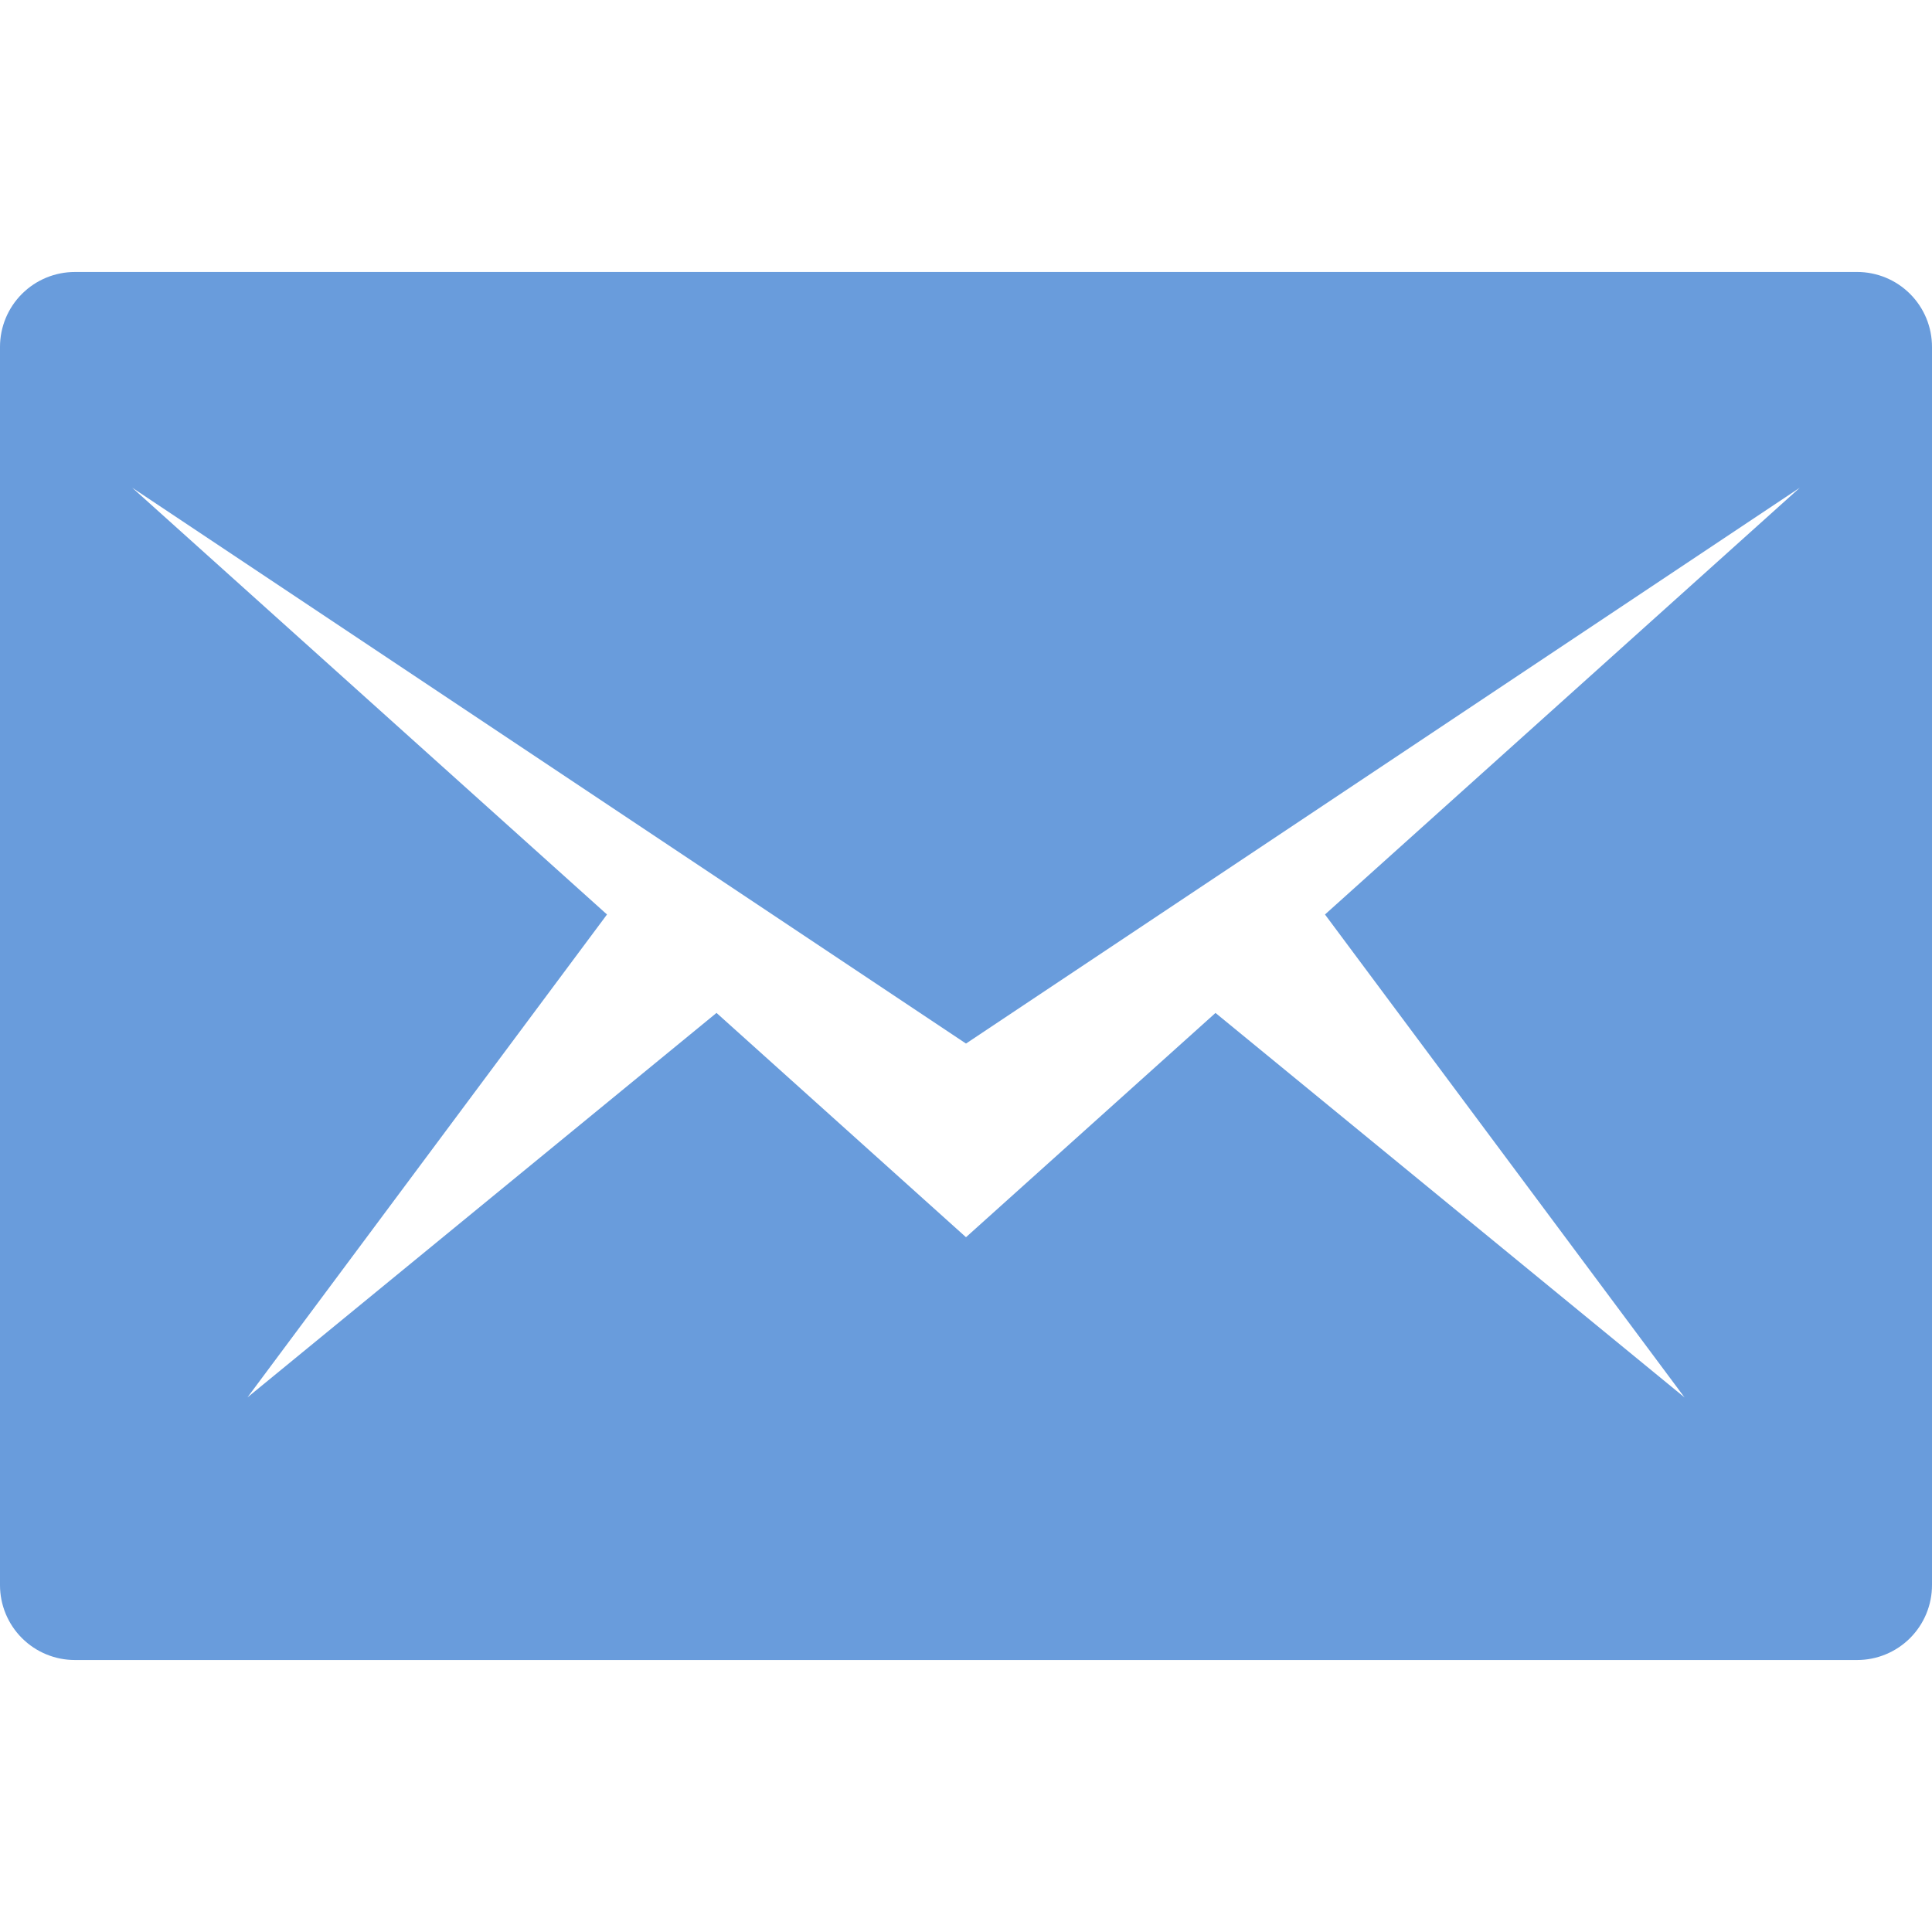
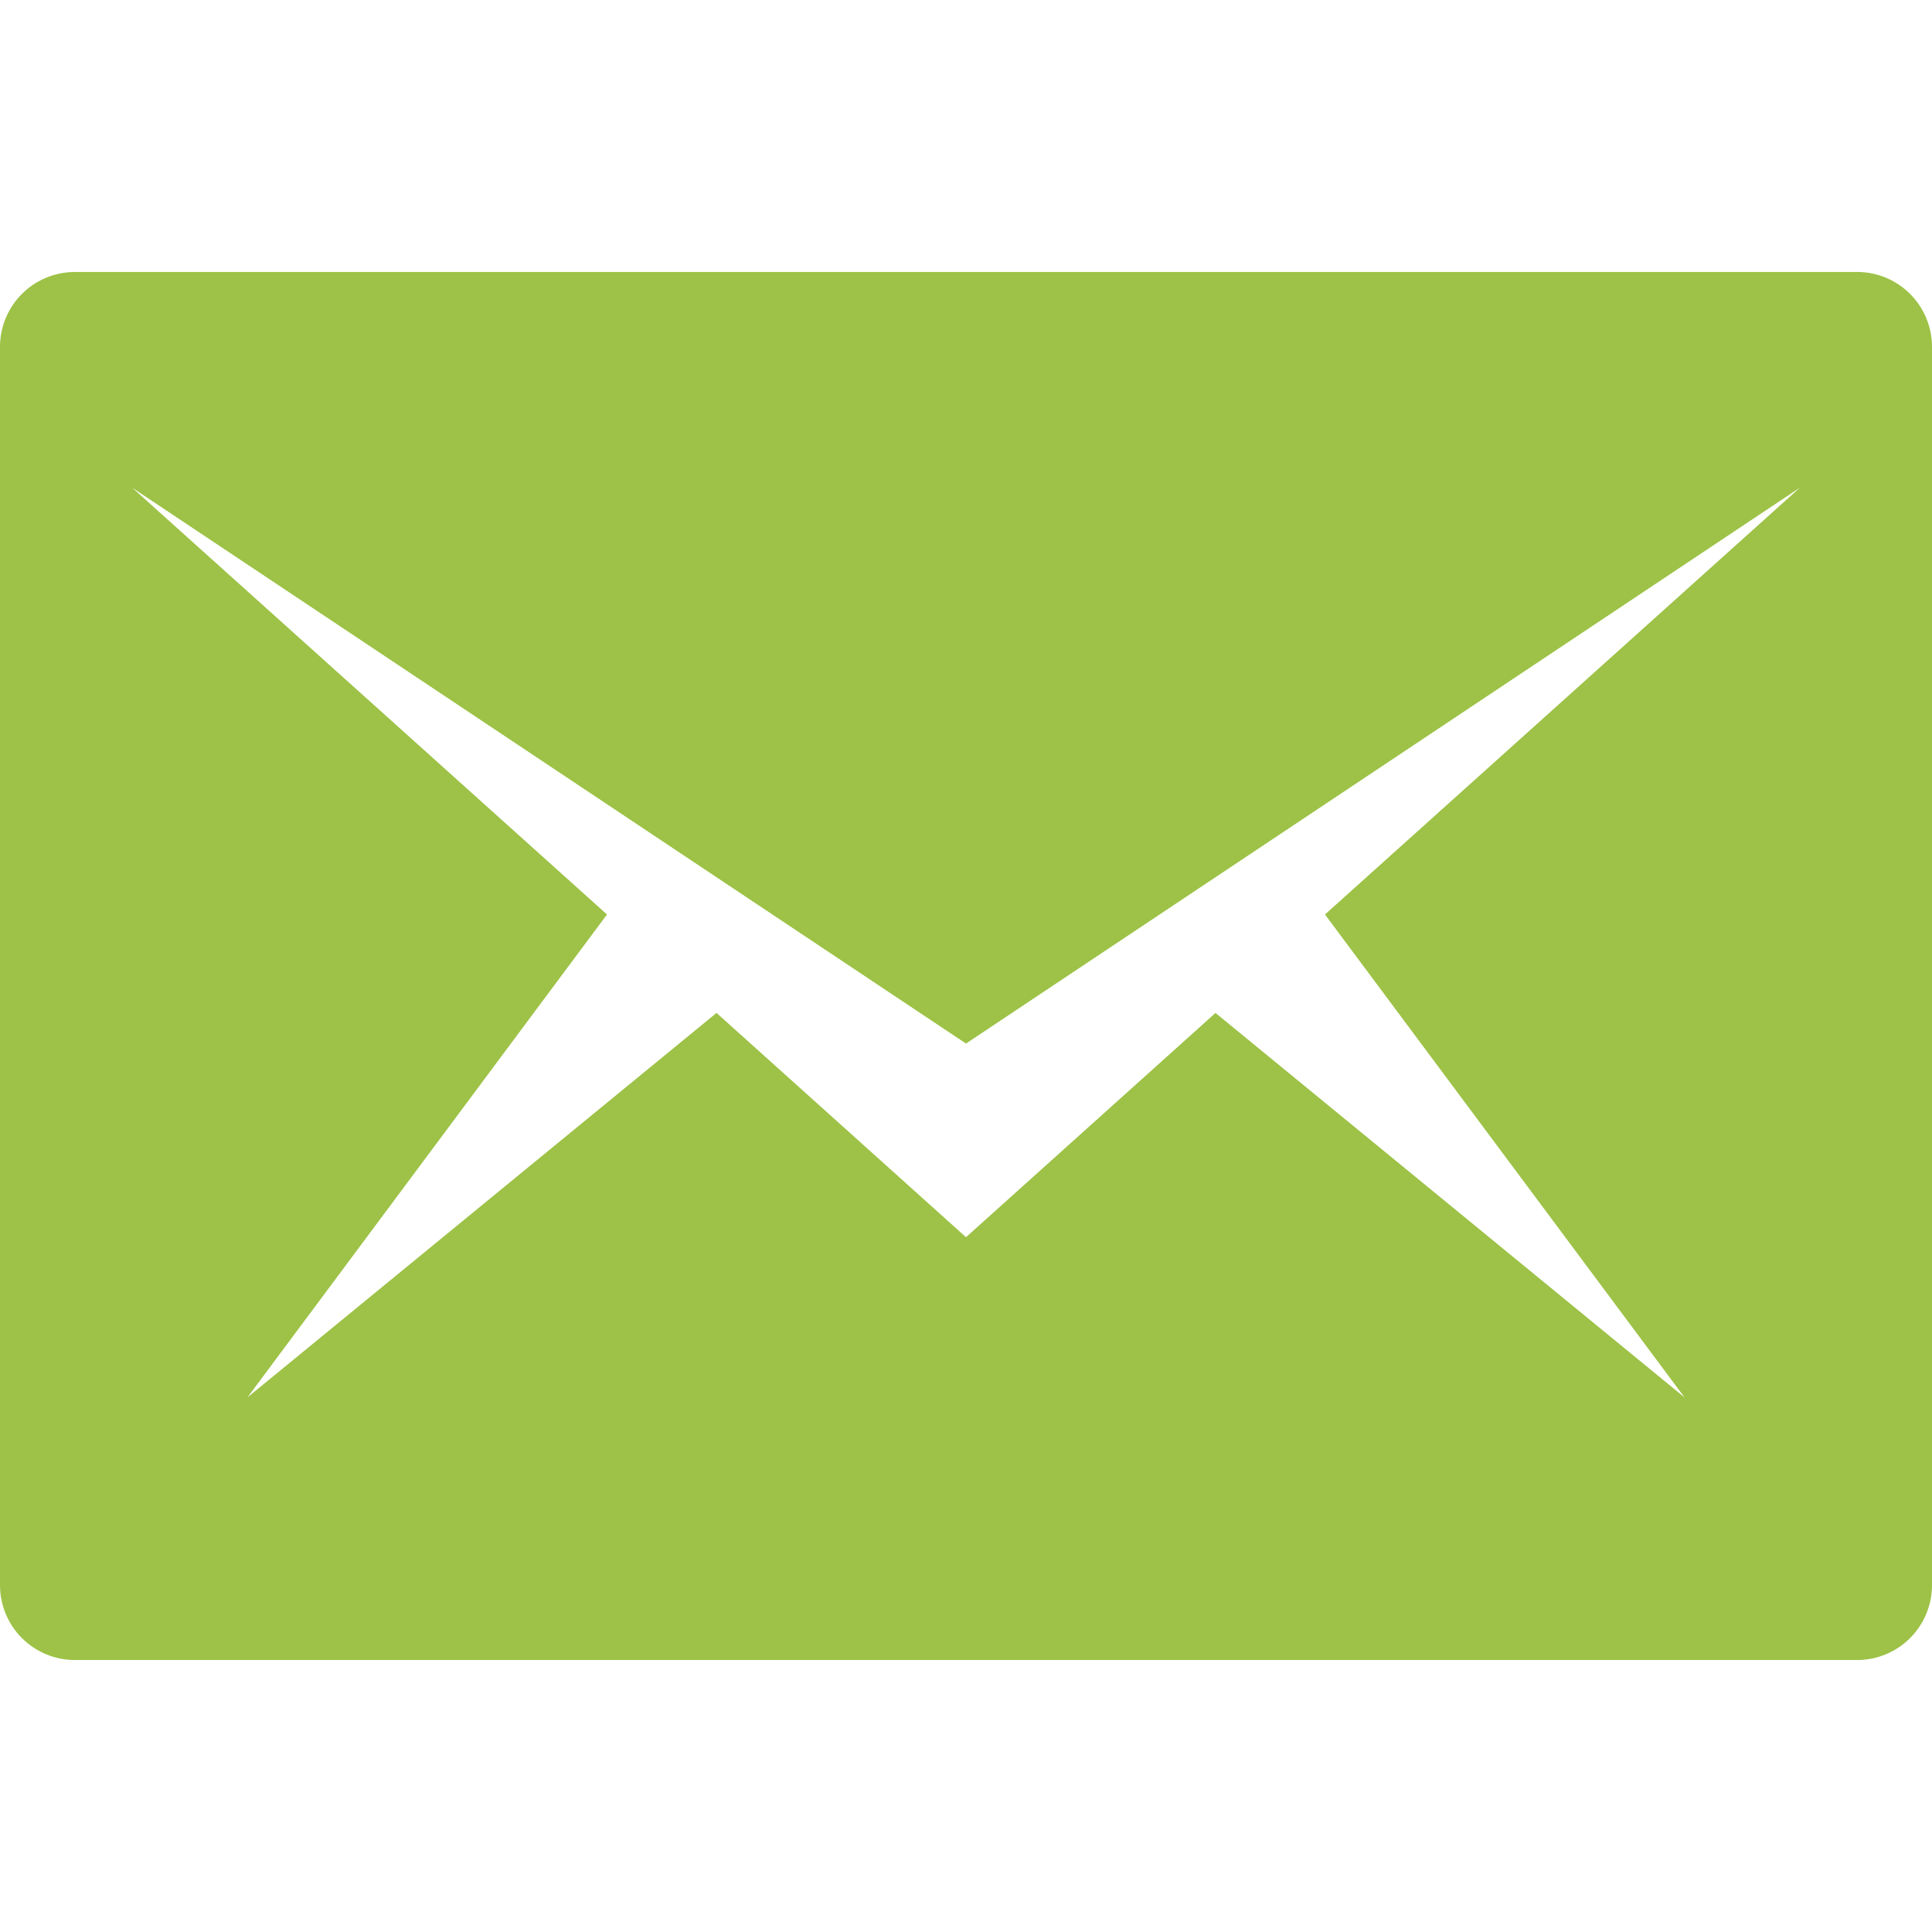
<svg xmlns="http://www.w3.org/2000/svg" width="50" height="50" viewBox="0 0 200 143.689">
-   <path fill="rgba(89, 145, 216, 0.9)" d="M20.215,265.768a7.75,7.75,0,0,0-7.767,7.767V401.69a7.75,7.75,0,0,0,7.767,7.767H204.681a7.75,7.75,0,0,0,7.767-7.767V273.534a7.75,7.75,0,0,0-7.767-7.767Zm5.918,22.33,86.315,57.543L198.765,288.1,149.61,332.28l37.219,49.992-48.553-39.8-25.829,23.216L86.621,342.469l-48.555,39.8L75.285,332.28Z" transform="translate(-12.448 -265.768)" />
+   <path fill="rgba(147, 188, 52, 0.9)" d="M20.215,265.768a7.75,7.75,0,0,0-7.767,7.767V401.69a7.75,7.75,0,0,0,7.767,7.767H204.681a7.75,7.75,0,0,0,7.767-7.767V273.534a7.75,7.75,0,0,0-7.767-7.767Zm5.918,22.33,86.315,57.543L198.765,288.1,149.61,332.28l37.219,49.992-48.553-39.8-25.829,23.216L86.621,342.469l-48.555,39.8L75.285,332.28Z" transform="translate(-12.448 -265.768)" />
</svg>
